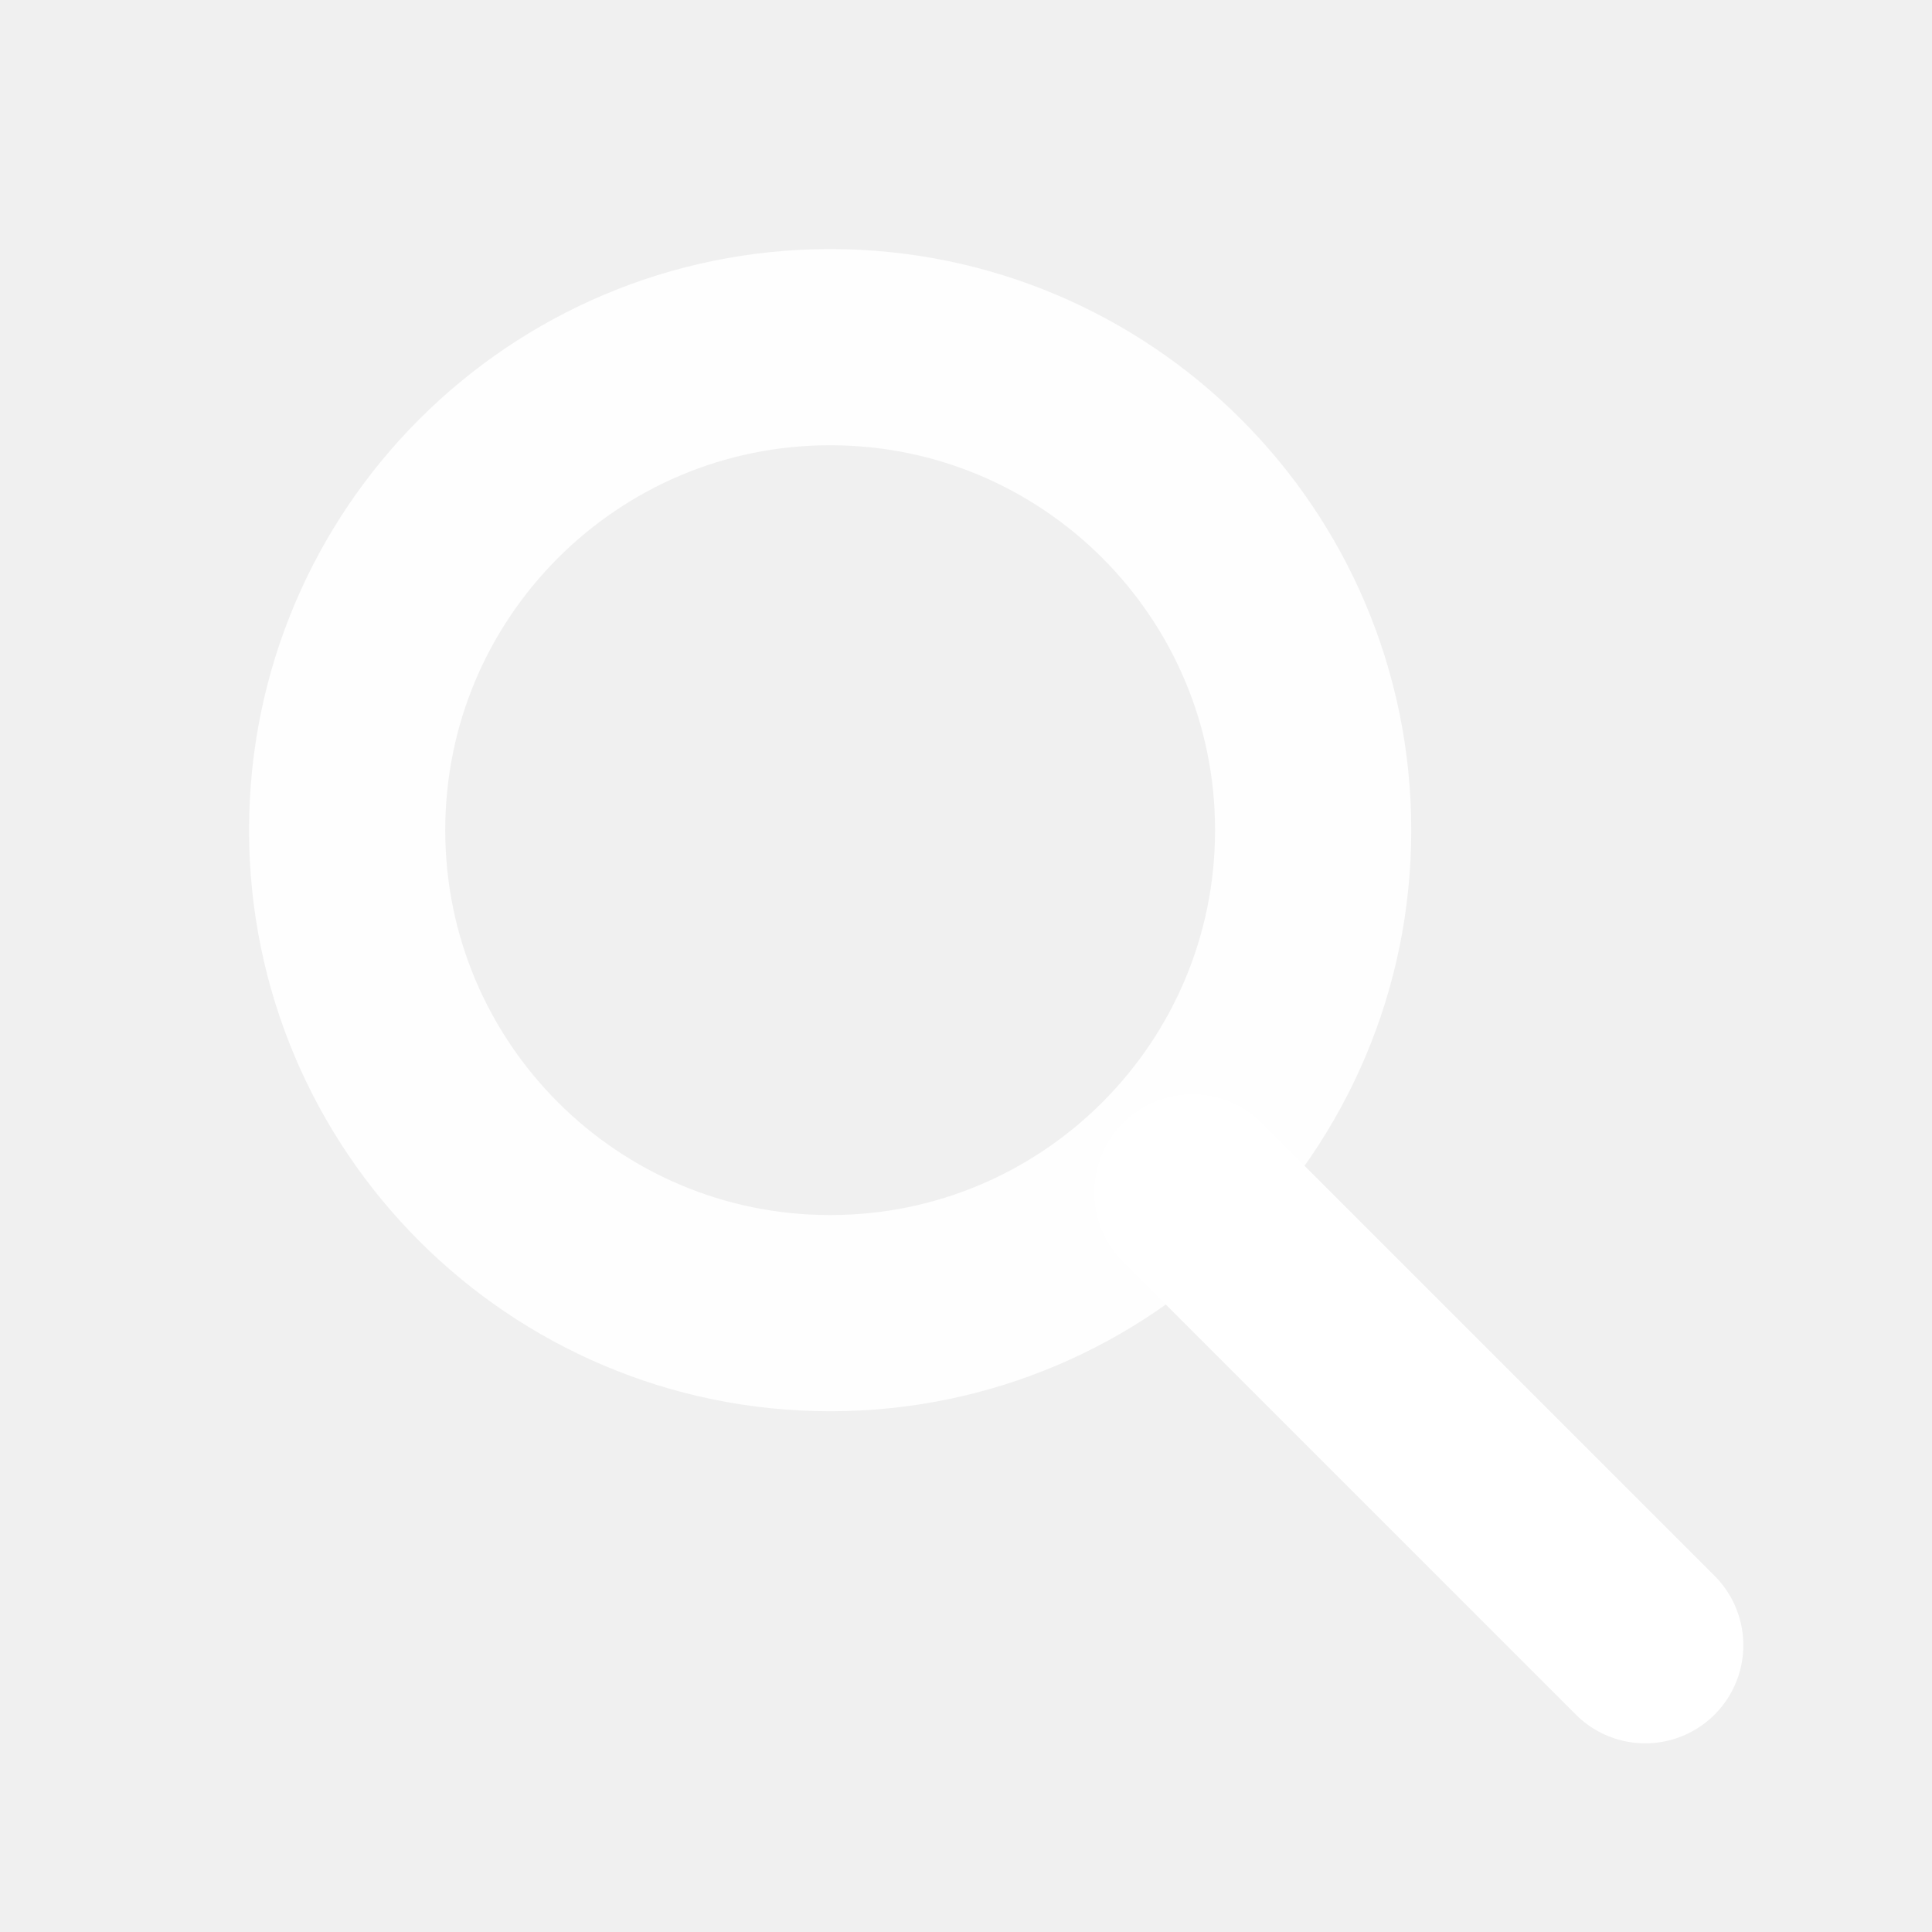
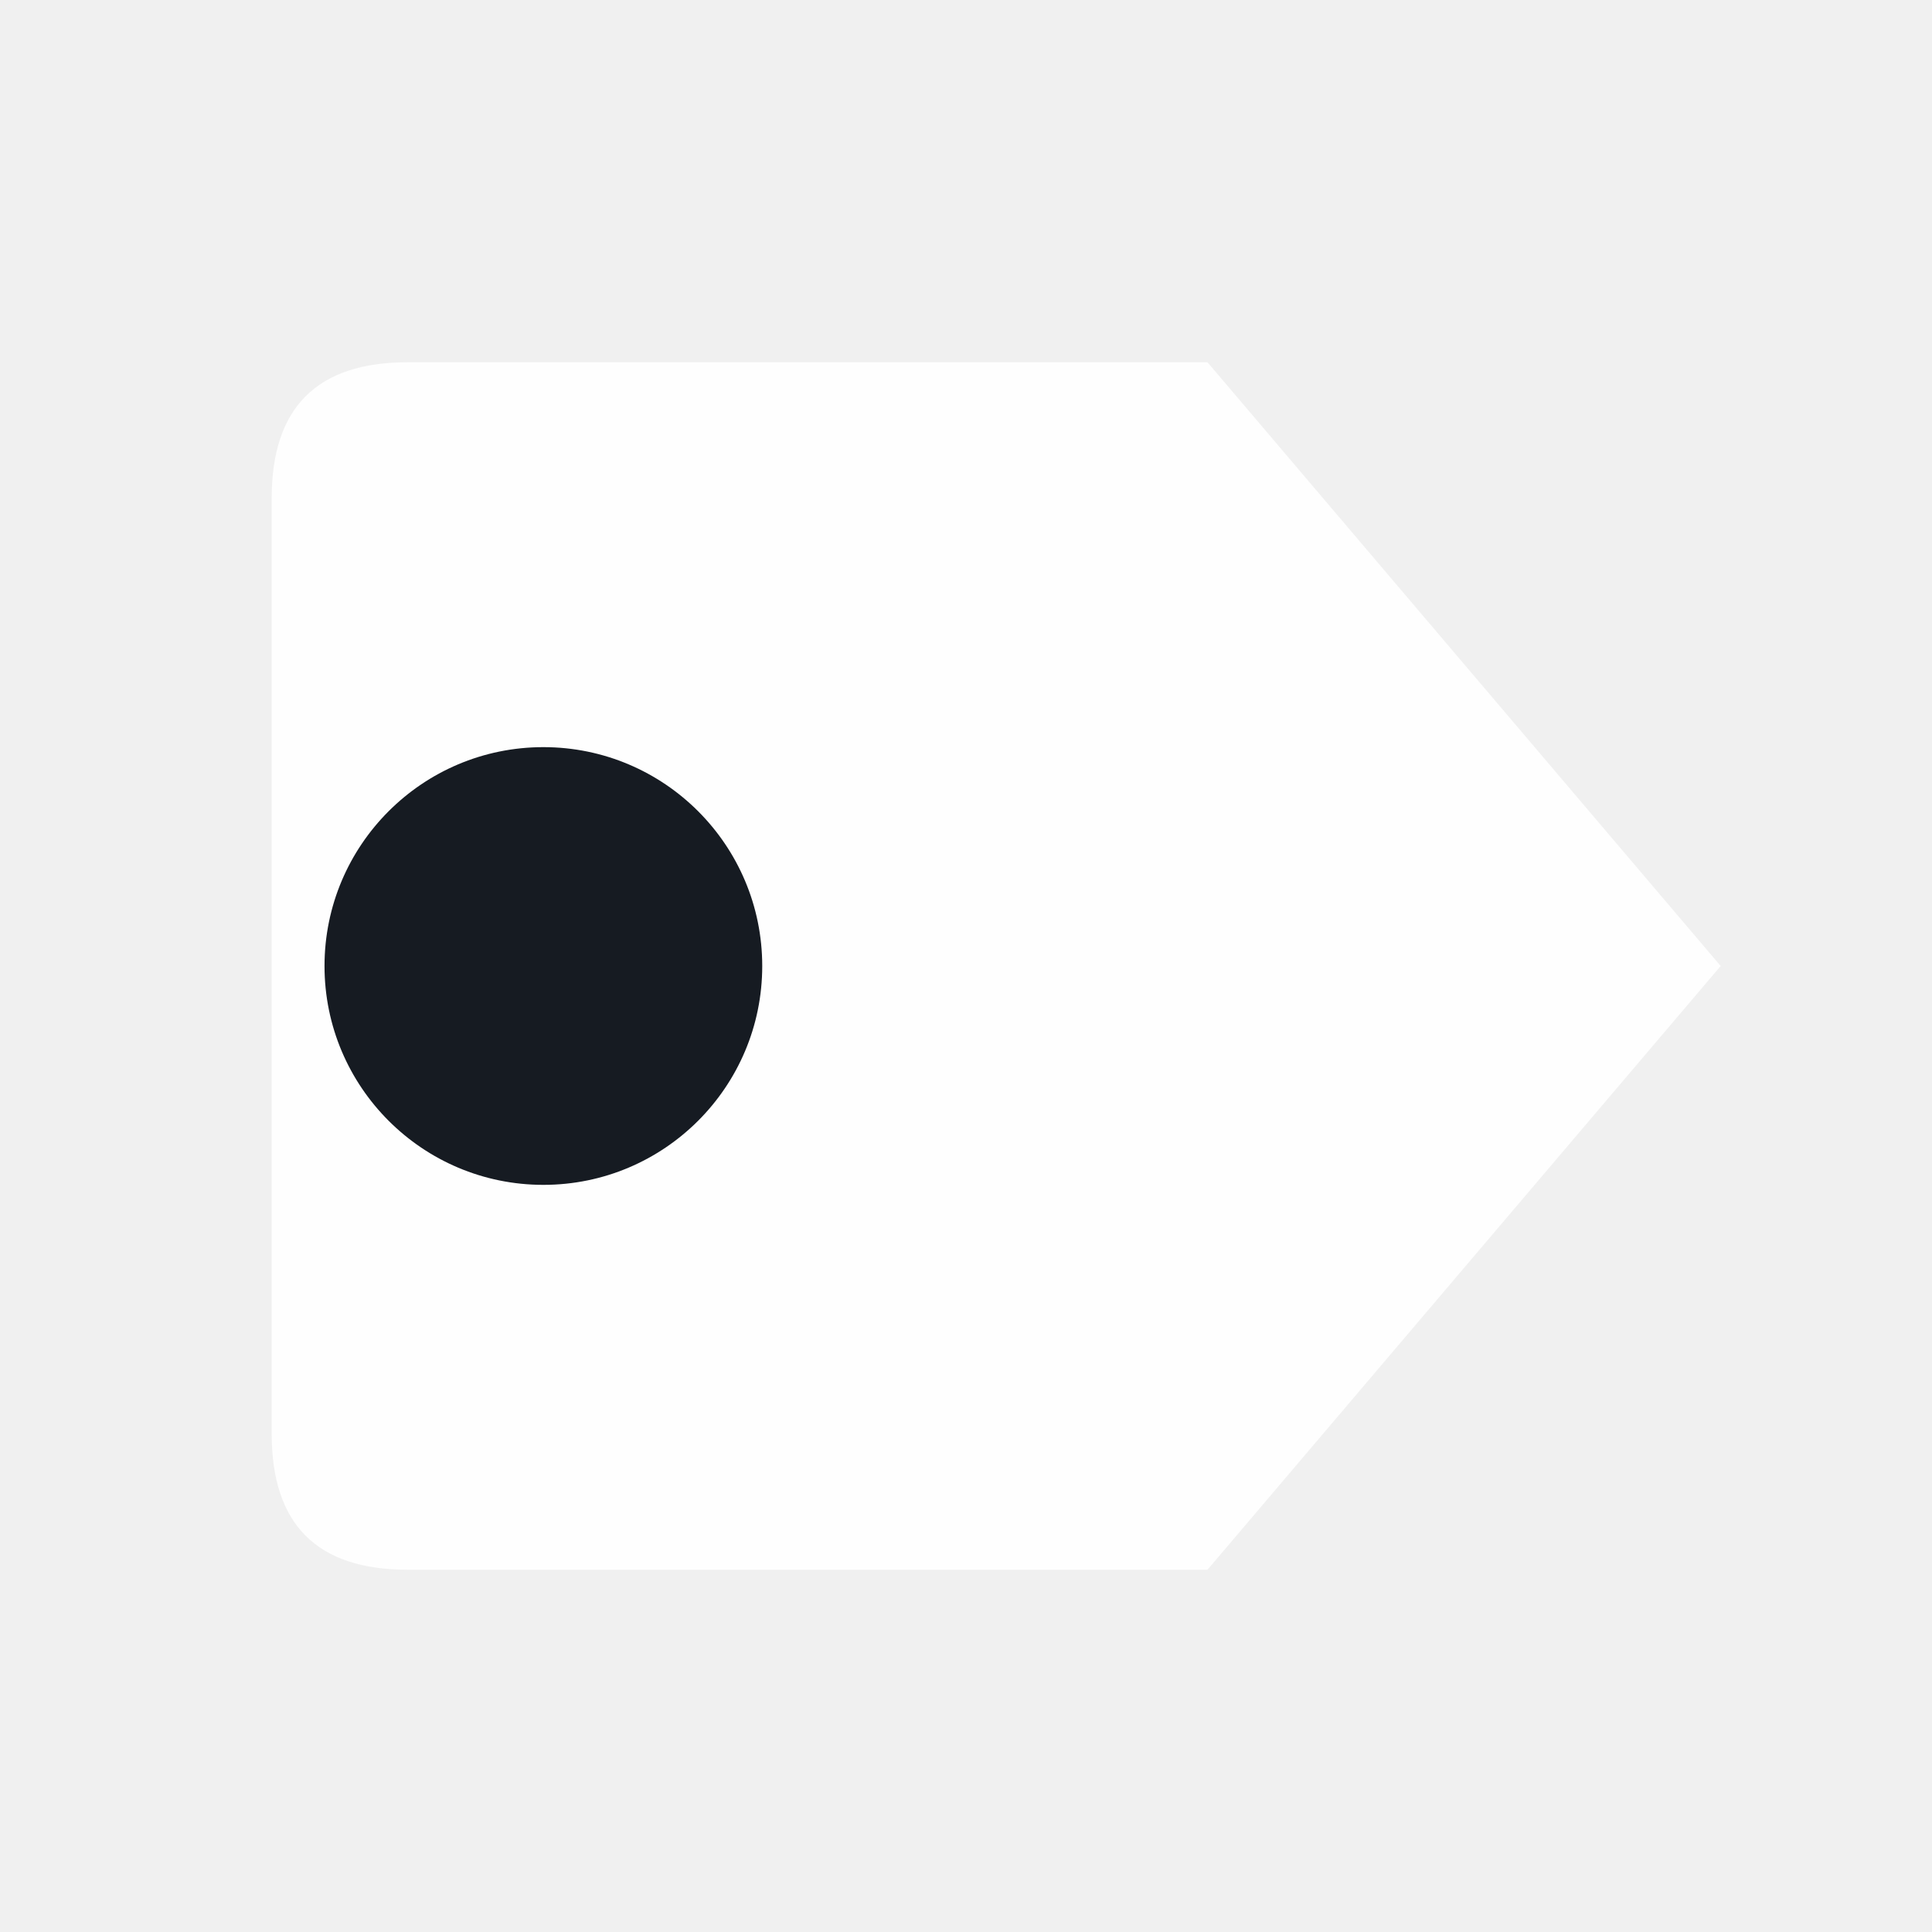
<svg xmlns="http://www.w3.org/2000/svg" width="512" height="512" viewBox="0 0 512 512">
-   <circle cx="220" cy="220" r="128" fill="none" stroke="white" stroke-width="52" opacity="0.9" />
-   <line x1="316" y1="316" x2="436" y2="436" stroke="white" stroke-width="52" stroke-linecap="round" />
+   <path d="M 108,96 L 320,96 L 456,256 L 320,416 L 108,416 Q 72,416 72,380 L 72,132 Q 72,96 108,96 Z" fill="white" opacity="0.9" />
+   <circle cx="144" cy="256" r="58" fill="#161b22" />
</svg>
